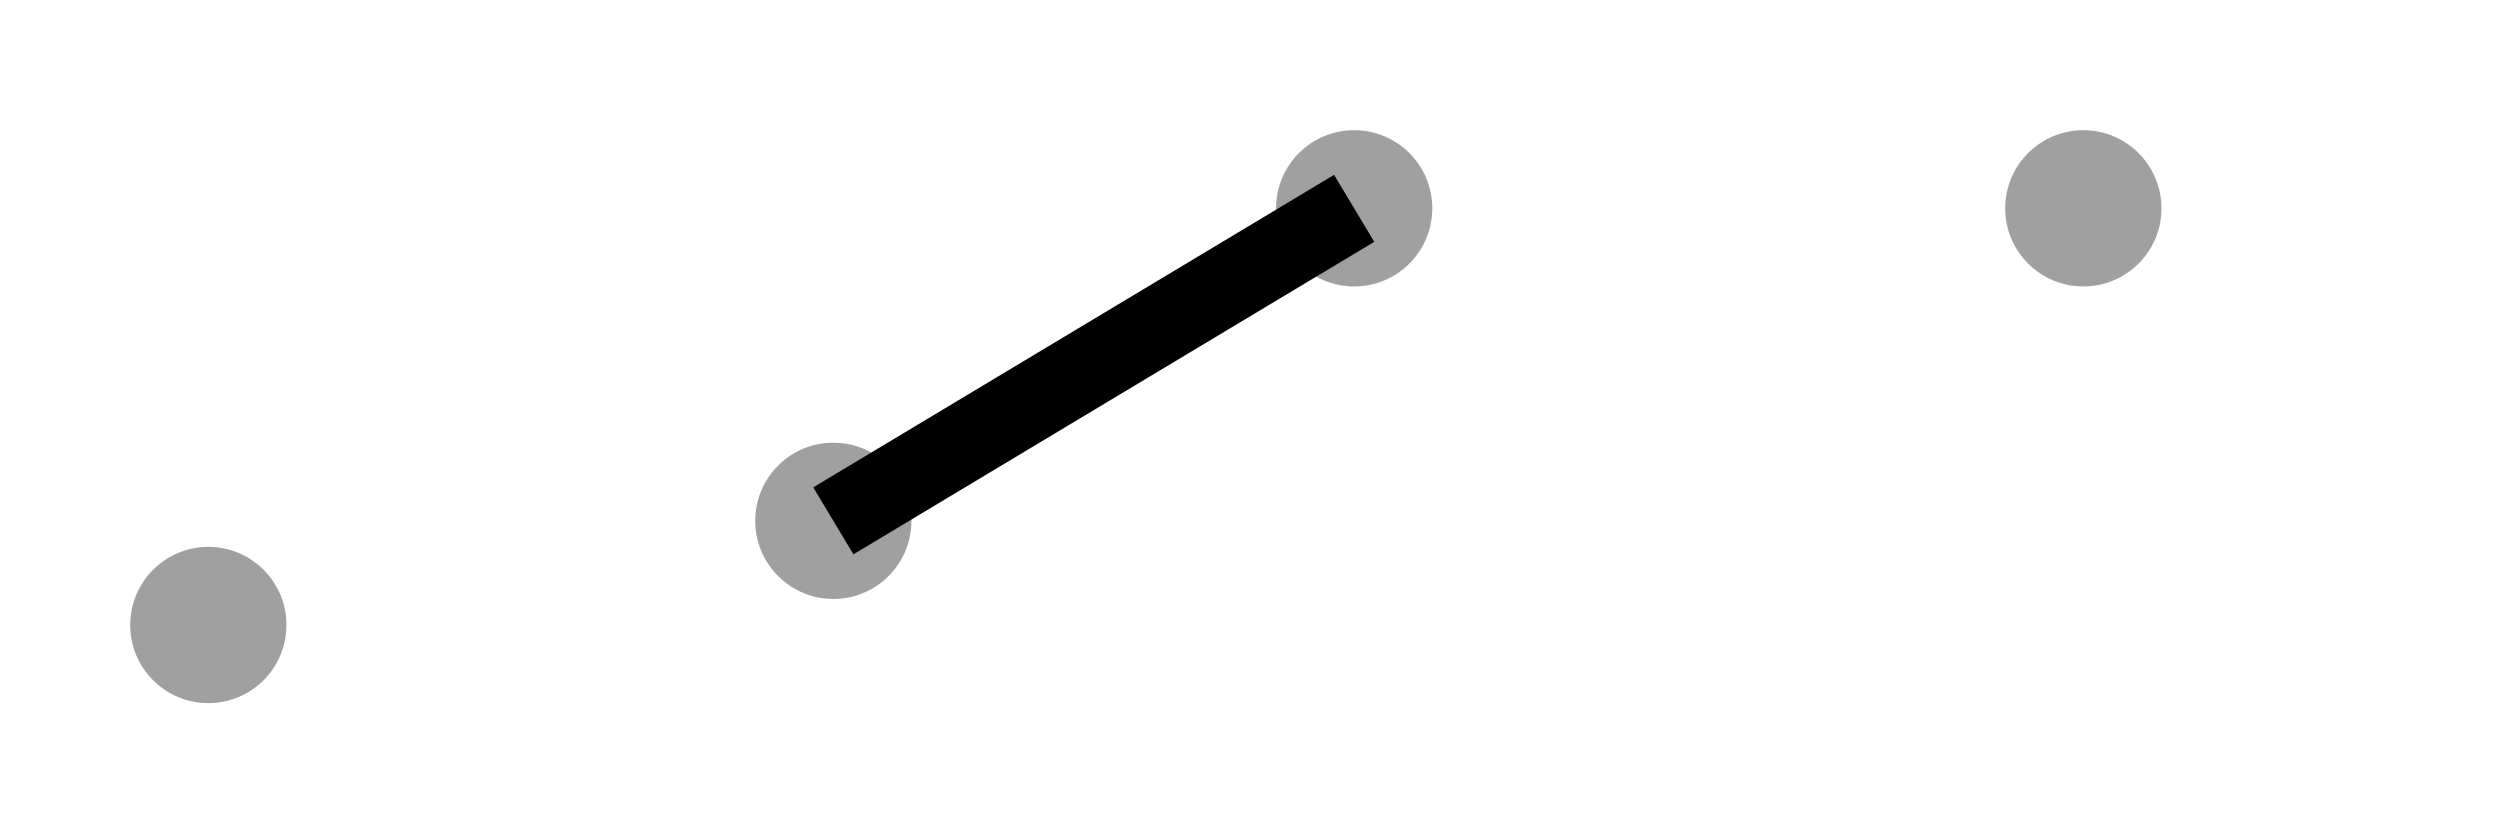
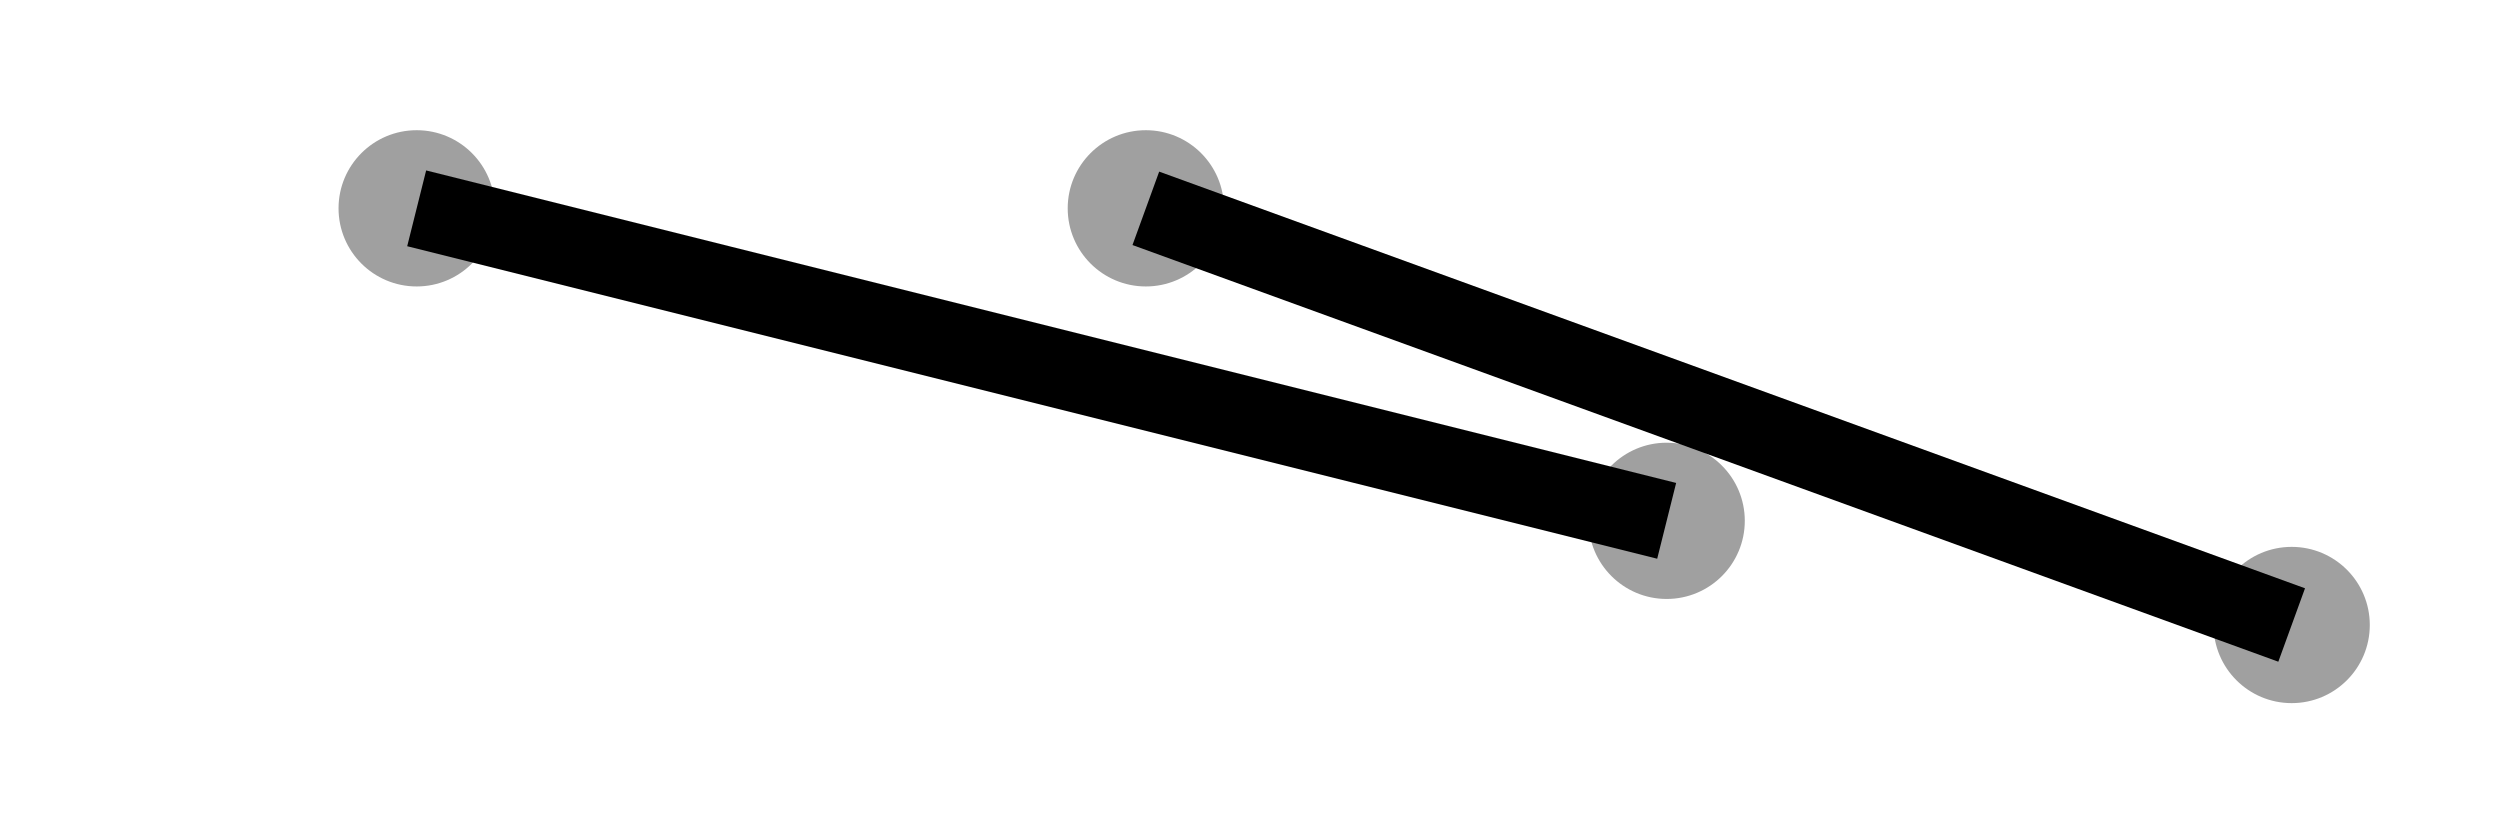
<svg xmlns="http://www.w3.org/2000/svg" viewBox="0 0 48 16">
-   <circle cx="4" cy="12" r="1.5" fill="#a0a0a0" />
-   <circle cx="26" cy="4" r="1.5" fill="#a0a0a0" />
-   <circle cx="16" cy="10" r="1.5" fill="#a0a0a0" />
-   <circle cx="40" cy="4" r="1.5" fill="#a0a0a0" />
-   <line x1="26" y1="4" x2="16" y2="10" stroke="black" stroke-width="1.5" />
+   <circle cx="44" cy="12" r="1.5" fill="#a0a0a0" />
+   <circle cx="22" cy="4" r="1.5" fill="#a0a0a0" />
+   <circle cx="32" cy="10" r="1.5" fill="#a0a0a0" />
+   <circle cx="8" cy="4" r="1.5" fill="#a0a0a0" />
+   <line x1="44" y1="12" x2="22" y2="4" stroke="black" stroke-width="1.5" />
+   <line x1="32" y1="10" x2="8" y2="4" stroke="black" stroke-width="1.5" />
</svg>
